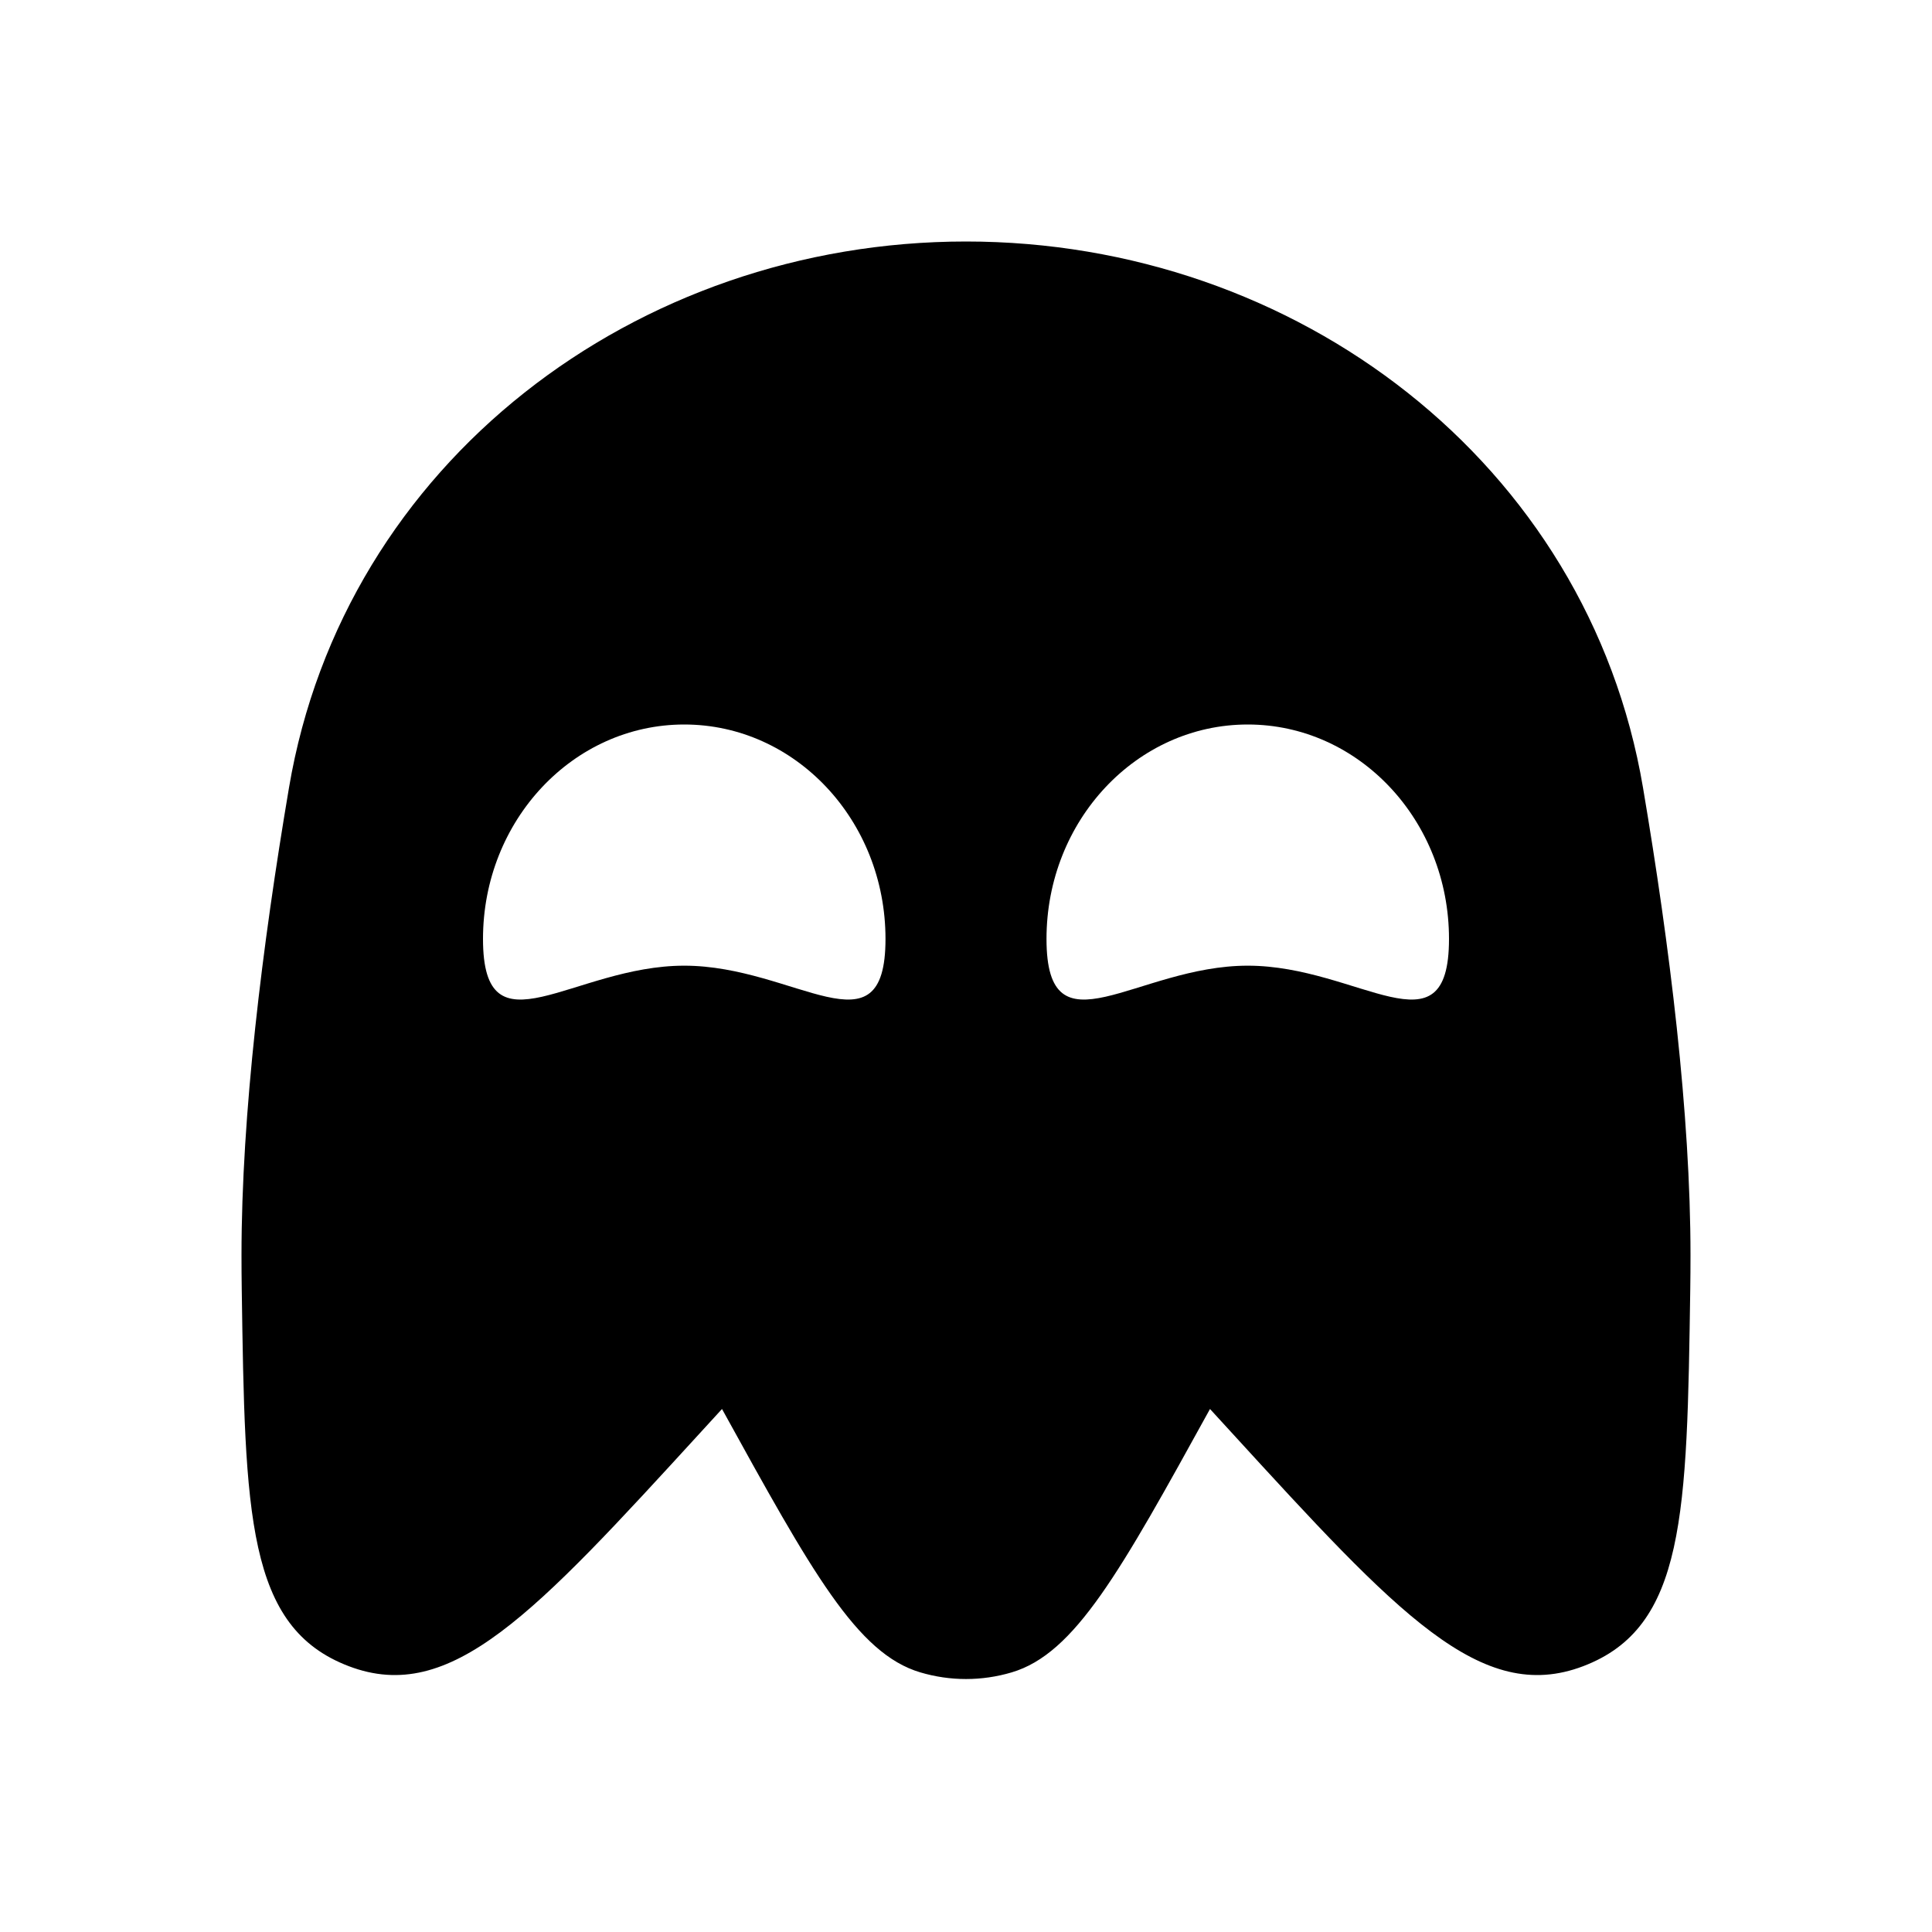
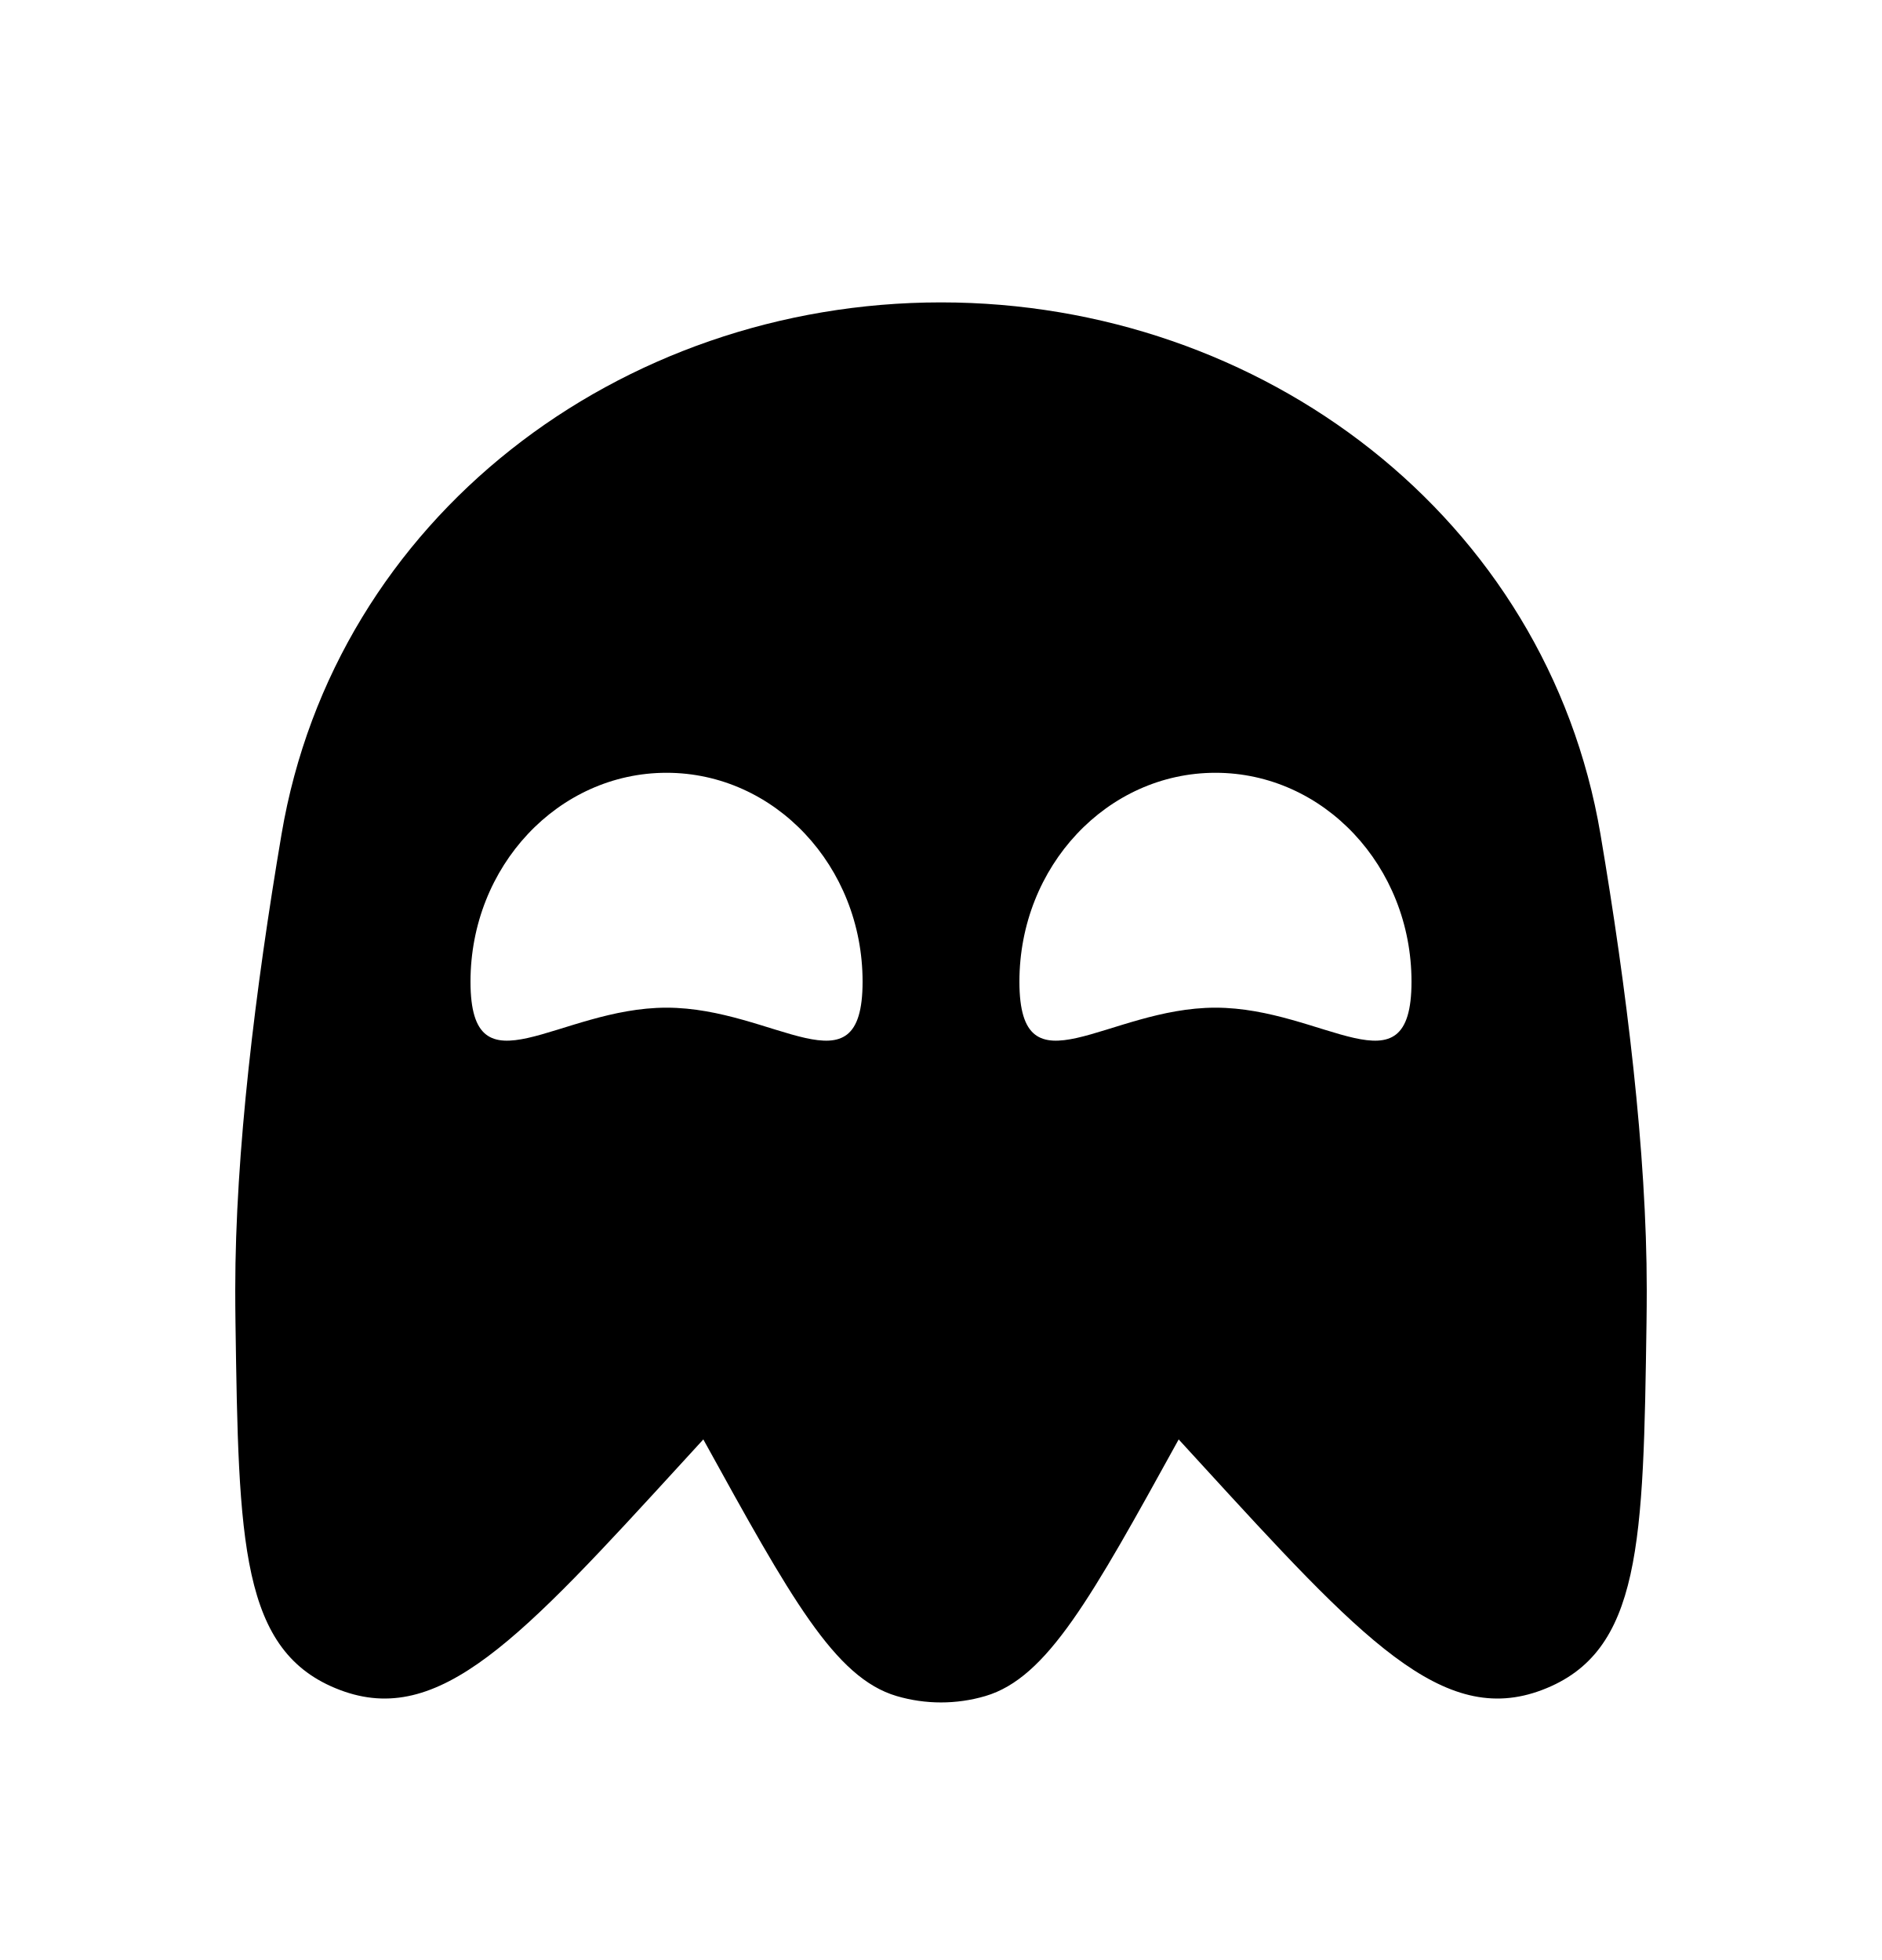
- <svg xmlns="http://www.w3.org/2000/svg" width="24" height="24" viewBox="0 0 24 24" fill="none">
-   <path fill-rule="evenodd" clip-rule="evenodd" d="M12 3C16.097 3 19.727 5.746 20.41 9.785C20.743 11.753 21 13.841 21 15.592C21 15.734 20.999 15.875 20.997 16.015C20.956 18.815 20.936 20.215 19.667 20.698C18.398 21.181 17.362 20.05 15.292 17.788L15.031 17.503C13.914 19.529 13.355 20.542 12.567 20.775C12.197 20.885 11.803 20.885 11.433 20.775C10.645 20.542 10.086 19.529 8.969 17.503L8.708 17.788C6.638 20.05 5.602 21.181 4.333 20.698C3.064 20.215 3.044 18.815 3.003 16.015C3.001 15.875 3 15.734 3 15.592C3 13.841 3.257 11.753 3.59 9.785C4.273 5.746 7.903 3 12 3ZM8.5 9C7.119 9 6 10.193 6 11.664C6 13.136 7.119 11.996 8.5 11.996C9.881 11.996 11 13.136 11 11.664C11 10.193 9.881 9 8.5 9ZM15.5 9C14.119 9 13 10.193 13 11.664C13 13.136 14.119 11.996 15.5 11.996C16.881 11.996 18 13.136 18 11.664C18 10.193 16.881 9 15.5 9Z" fill="black" />
+ <svg xmlns="http://www.w3.org/2000/svg" width="24" height="25" viewBox="0 0 24 25" fill="none">
+   <path fill-rule="evenodd" clip-rule="evenodd" d="M12 3.857C16.097 3.857 19.727 6.603 20.41 10.642C20.743 12.61 21 14.699 21 16.449C21 16.591 20.999 16.732 20.997 16.872C20.956 19.672 20.936 21.073 19.667 21.555C18.398 22.038 17.362 20.907 15.292 18.645L15.031 18.36C13.914 20.386 13.355 21.399 12.567 21.633C12.197 21.742 11.803 21.742 11.433 21.633C10.645 21.399 10.086 20.386 8.969 18.36L8.708 18.645C6.638 20.907 5.602 22.038 4.333 21.555C3.064 21.073 3.044 19.672 3.003 16.872C3.001 16.732 3 16.591 3 16.449C3 14.699 3.257 12.61 3.59 10.642C4.273 6.603 7.903 3.857 12 3.857ZM8.5 9.857C7.119 9.857 6 11.05 6 12.521C6 13.993 7.119 12.853 8.5 12.853C9.881 12.853 11 13.993 11 12.521C11 11.05 9.881 9.857 8.5 9.857ZM15.5 9.857C14.119 9.857 13 11.05 13 12.521C13 13.993 14.119 12.853 15.5 12.853C16.881 12.853 18 13.993 18 12.521C18 11.05 16.881 9.857 15.5 9.857Z" fill="black" />
</svg>
